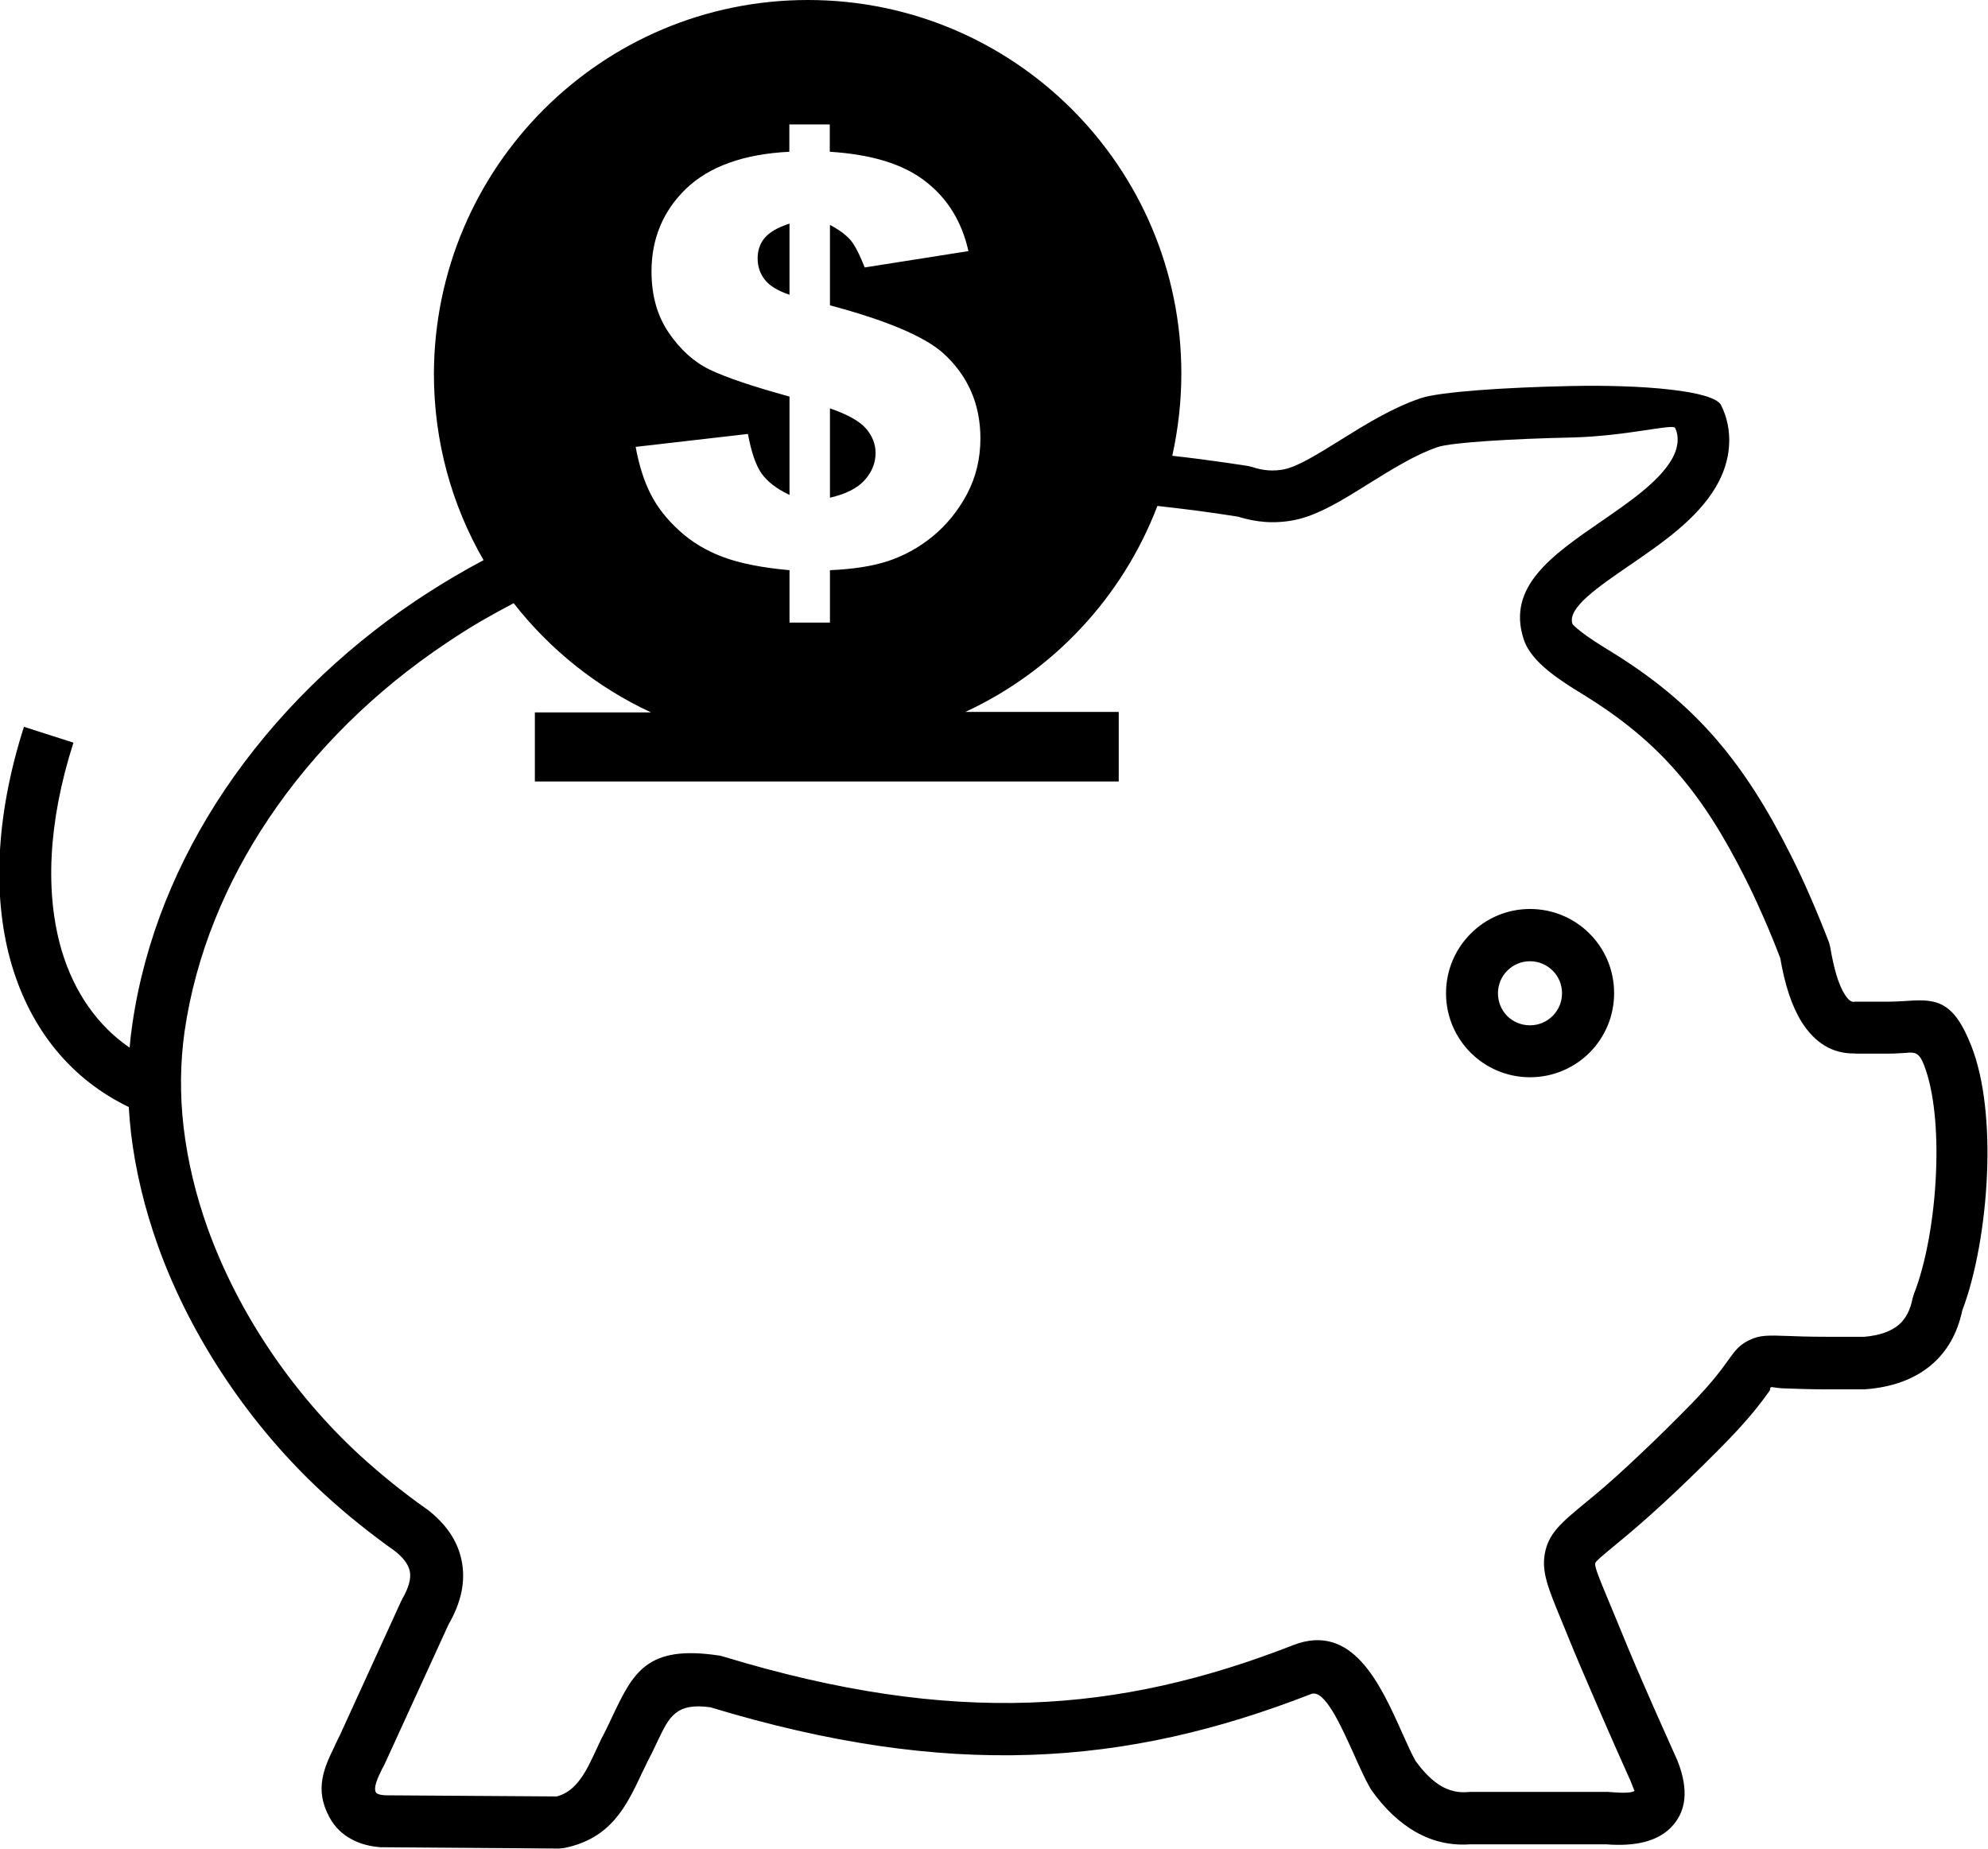
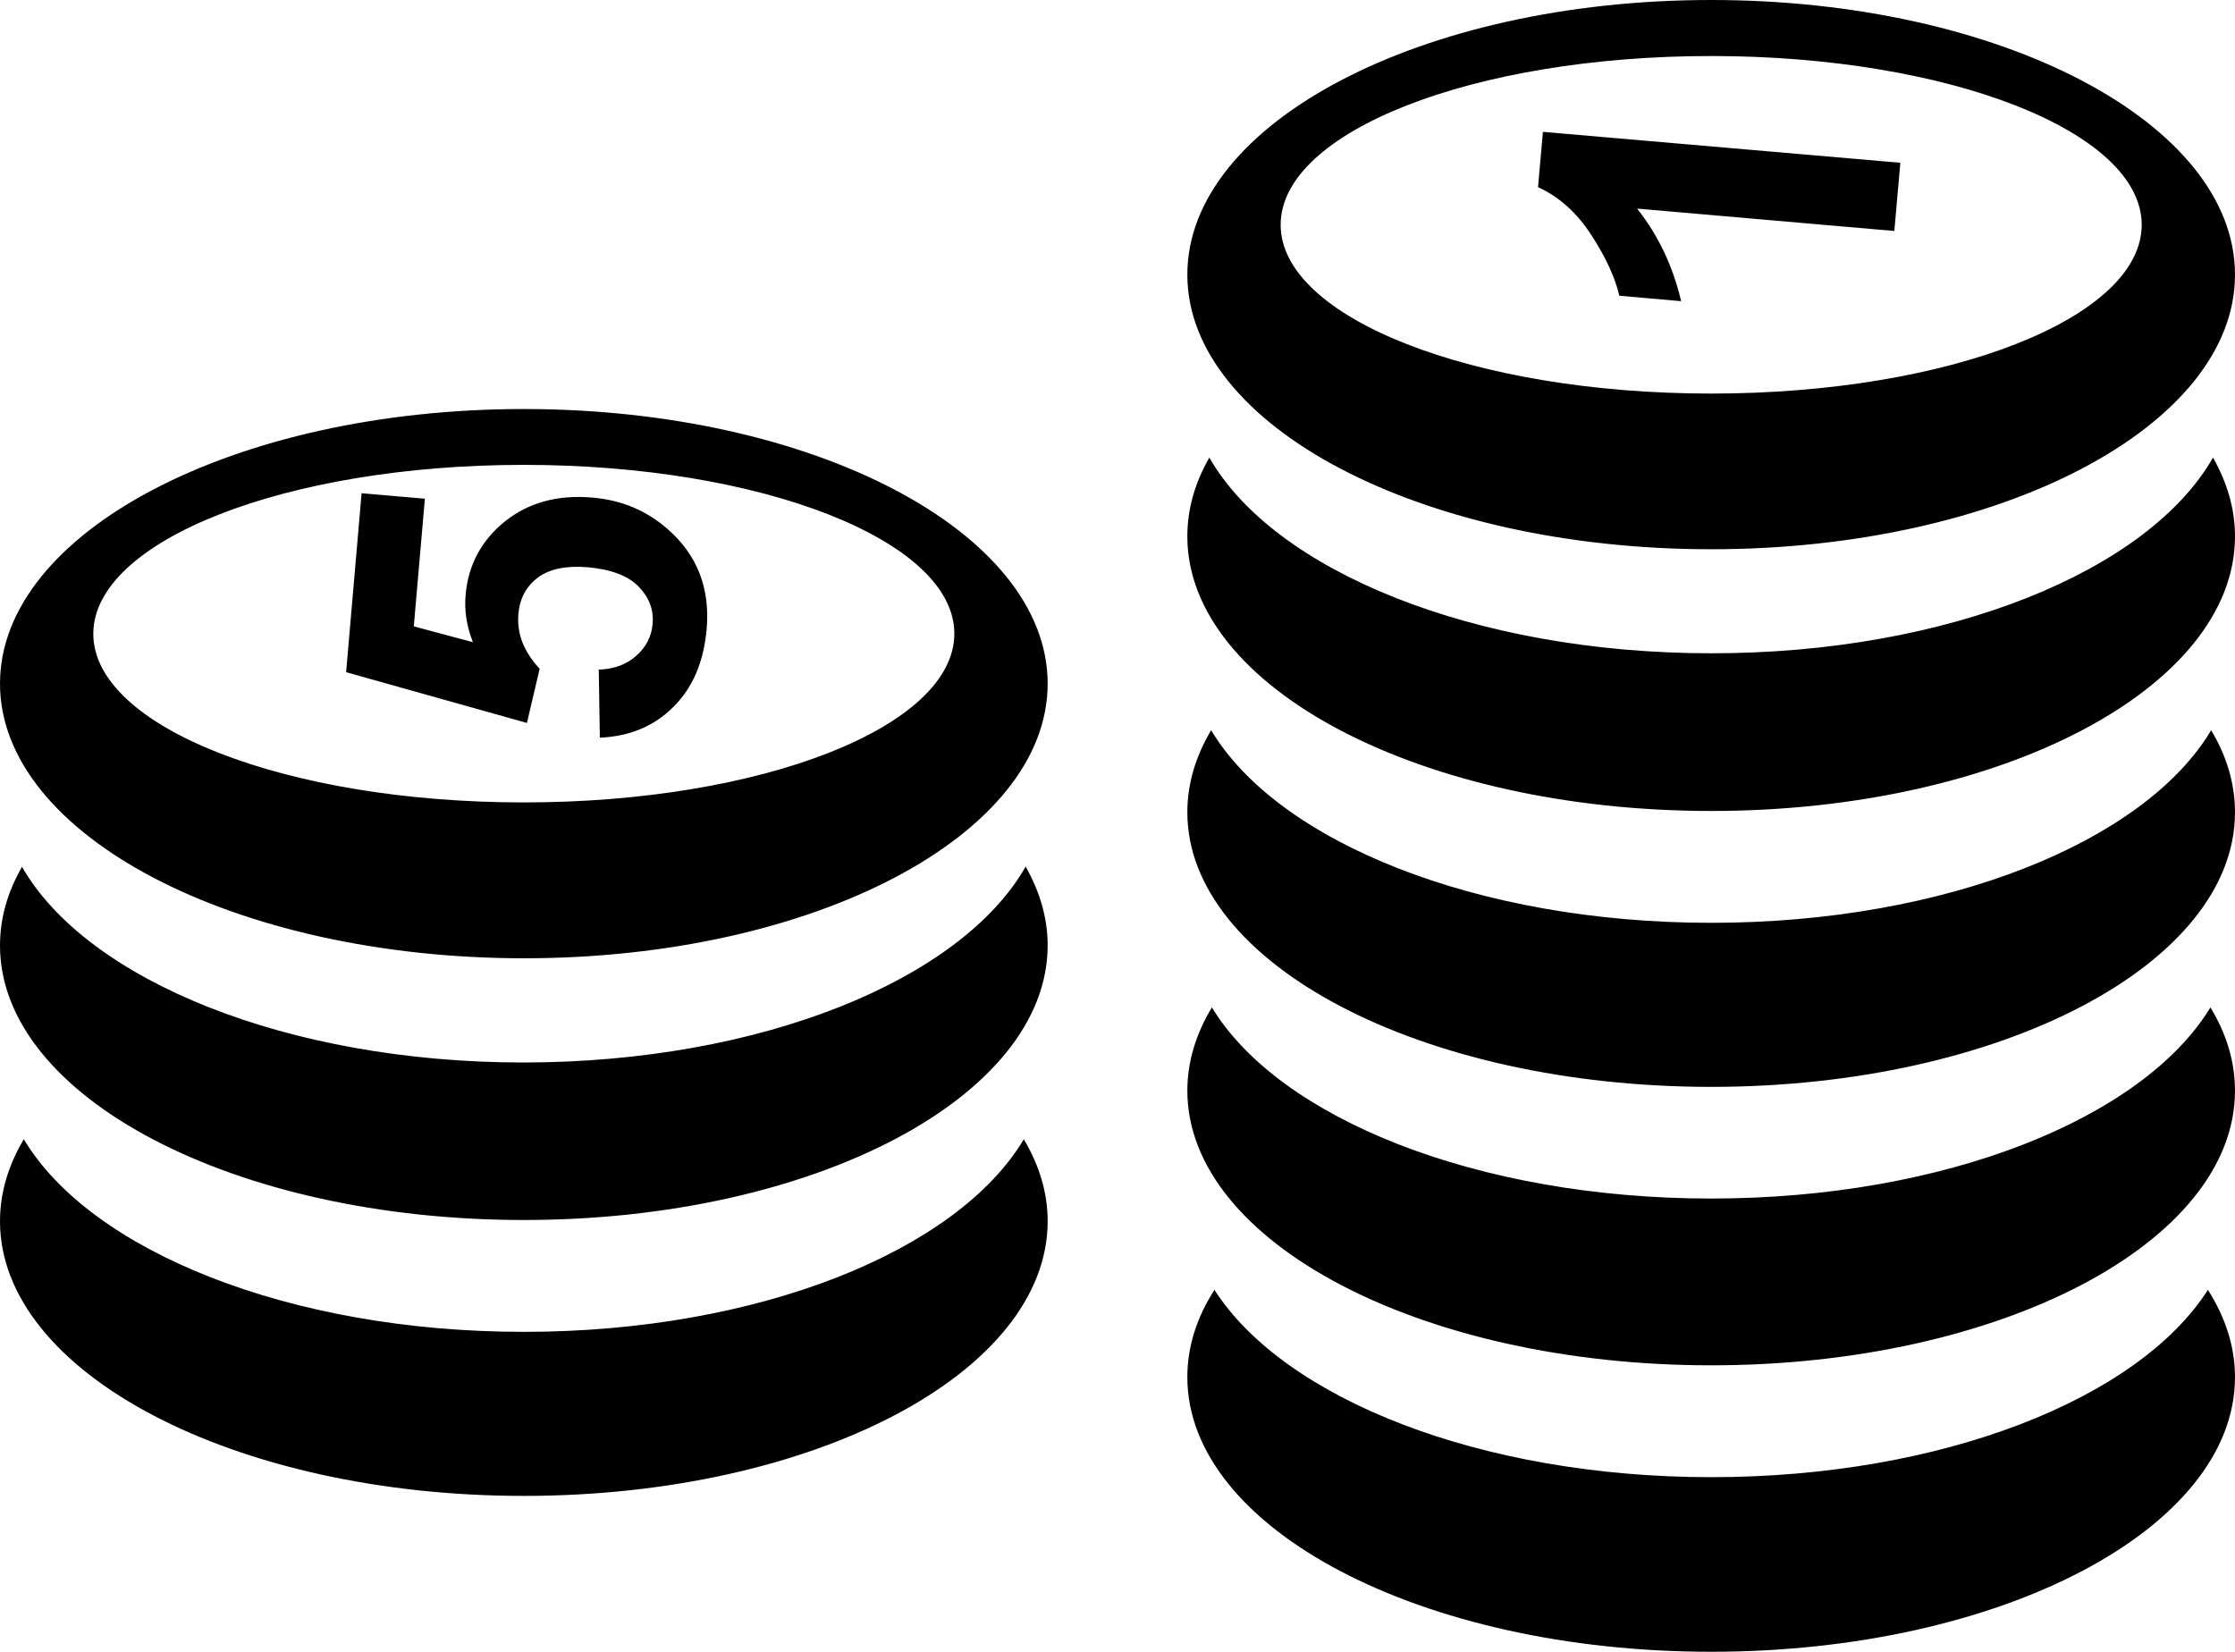
- <svg xmlns="http://www.w3.org/2000/svg" version="1.1" id="Layer_1" x="0px" y="0px" viewBox="0 0 122.88 114.25" style="enable-background:new 0 0 122.88 114.25" xml:space="preserve">
+ <svg xmlns="http://www.w3.org/2000/svg" version="1.1" id="Layer_1" x="0px" y="0px" viewBox="0 0 122.88 90.82" style="enable-background:new 0 0 122.88 90.82" xml:space="preserve">
  <style type="text/css">.st0{fill-rule:evenodd;clip-rule:evenodd;}</style>
  <g>
-     <path class="st0" d="M49.94,0c12.75,0,23.08,10.33,23.08,23.08c0,1.75-0.2,3.45-0.56,5.09c0.61,0.07,1.22,0.14,1.82,0.22 c0.96,0.13,1.92,0.26,2.86,0.41l0.25,0.06c0.36,0.12,0.7,0.19,1.01,0.21c0.34,0.02,0.66,0,0.96-0.06c0.86-0.17,2.14-0.97,3.52-1.83 c1.54-0.96,3.19-1.98,4.94-2.57c1.18-0.4,5.3-0.67,9.22-0.75c4.46-0.1,8.89,0.28,9.34,1.18c0.35,0.69,0.57,1.58,0.49,2.57 c-0.06,0.79-0.31,1.64-0.82,2.5c-1.17,1.97-3.28,3.43-5.28,4.8c-2.03,1.39-3.89,2.67-3.58,3.63c0.02,0.08,0.22,0.25,0.52,0.49 c0.44,0.35,1.08,0.76,1.75,1.17c2.69,1.64,4.79,3.38,6.57,5.43c1.76,2.03,3.22,4.35,4.65,7.2c0.42,0.83,0.82,1.68,1.2,2.56 c0.41,0.94,0.8,1.89,1.17,2.85l0.08,0.31c0.22,1.31,0.51,2.31,0.9,2.92c0.19,0.3,0.37,0.45,0.54,0.45l0.05-0.01h2.1 c0.34,0,0.61-0.02,0.85-0.03c2-0.14,3.12-0.21,4.29,2.79c0.81,2.08,1.08,4.98,0.96,7.87c-0.13,3.11-0.7,6.28-1.53,8.45 c-0.3,1.43-0.95,2.57-1.96,3.41c-1.01,0.83-2.33,1.33-3.98,1.46l-0.13,0.01h-2.34c-1.02,0-1.91-0.04-2.57-0.06 c-0.63-0.02-0.76-0.11-0.84-0.07c-0.12,0.06,0.03,0.07-0.14,0.29c-0.42,0.58-1.09,1.5-2.5,2.96c-1.01,1.04-2.18,2.19-3.3,3.25 c-1.04,0.98-2.08,1.91-2.94,2.63l-0.53,0.44c-0.97,0.8-1.44,1.19-1.46,1.31c-0.04,0.23,0.25,0.93,0.82,2.3 c0.24,0.58,0.39,0.93,0.44,1.06c0.57,1.4,1.14,2.76,1.66,3.95c0.87,2.01,1.83,4.13,2.14,4.83l0.03,0.07 c0.71,1.8,0.55,3.17-0.44,4.15c-0.84,0.83-2.17,1.15-3.97,1.01h-8.43c-1.18,0.08-2.3-0.17-3.35-0.77c-1-0.57-1.91-1.43-2.73-2.58 l-0.08-0.13c-0.31-0.54-0.63-1.25-0.97-2.01c-0.83-1.84-1.85-4.13-2.68-3.8c-5.72,2.23-11.31,3.56-17.36,3.76 c-5.98,0.2-12.38-0.7-19.77-2.94c-2.12-0.3-2.55,0.6-3.23,2.02c-0.19,0.4-0.39,0.83-0.67,1.36l0,0c-0.17,0.35-0.23,0.49-0.3,0.62 c-0.98,2.09-1.92,4.11-4.85,4.7l-0.32,0.03l-10.89-0.08h-0.11c-0.67-0.05-1.26-0.2-1.78-0.48c-0.6-0.31-1.06-0.76-1.39-1.36 c-0.97-1.77-0.32-3.11,0.34-4.46l-0.01,0c0.11-0.23,0.23-0.47,0.26-0.53l0.01-0.01l3.83-8.38l0.07-0.14 c0.4-0.69,0.55-1.26,0.46-1.7c-0.09-0.43-0.41-0.85-0.94-1.26l0,0c-0.76-0.54-1.5-1.1-2.21-1.67c-0.74-0.59-1.44-1.2-2.12-1.82 c-2.25-2.06-4.33-4.48-6.11-7.14c-1.71-2.55-3.15-5.33-4.19-8.23c-0.81-2.27-1.38-4.6-1.66-6.94c-0.06-0.54-0.11-1.09-0.14-1.63 c-3.53-1.7-6.02-4.73-7.22-8.73c-1.21-4.07-1.06-9.13,0.74-14.77l3.06,0.98c-1.6,4.99-1.75,9.4-0.72,12.87 c0.77,2.56,2.2,4.61,4.19,5.98c0.04-0.48,0.1-0.97,0.17-1.45c0.76-5.24,2.79-10.12,5.69-14.45c3.11-4.63,7.21-8.62,11.81-11.71 c0.78-0.52,1.59-1.03,2.42-1.52c0.61-0.36,1.21-0.69,1.79-1c-1.96-3.39-3.07-7.32-3.07-11.52C26.86,10.33,37.19,0,49.94,0L49.94,0z M94.57,56.18c1.44,0,2.74,0.58,3.68,1.52c0.94,0.94,1.52,2.24,1.52,3.68c0,1.44-0.58,2.74-1.52,3.68 c-0.94,0.94-2.24,1.52-3.68,1.52c-1.43,0-2.73-0.58-3.67-1.52l0,0l0,0c-0.94-0.94-1.52-2.24-1.52-3.67c0-1.44,0.58-2.74,1.52-3.68 C91.83,56.77,93.13,56.18,94.57,56.18L94.57,56.18z M95.97,59.99c-0.36-0.36-0.85-0.58-1.4-0.58c-0.55,0-1.04,0.22-1.4,0.58 c-0.36,0.36-0.58,0.85-0.58,1.4c0,0.55,0.22,1.05,0.57,1.4l0.01,0.01c0.35,0.35,0.85,0.57,1.4,0.57c0.55,0,1.04-0.22,1.4-0.58 c0.36-0.36,0.58-0.85,0.58-1.4C96.55,60.84,96.33,60.34,95.97,59.99L95.97,59.99z M33.06,44.03h7.18 c-3.34-1.55-6.25-3.88-8.49-6.75c-0.7,0.37-1.36,0.73-1.98,1.09c-0.76,0.44-1.51,0.92-2.25,1.42c-4.27,2.86-8.07,6.55-10.93,10.83 c-2.64,3.94-4.49,8.38-5.18,13.12c-0.28,1.97-0.29,3.96-0.06,5.94c0.25,2.11,0.76,4.2,1.48,6.22c0.95,2.64,2.26,5.18,3.83,7.52 c1.63,2.43,3.55,4.66,5.62,6.56c0.64,0.58,1.29,1.14,1.96,1.68c0.69,0.55,1.39,1.09,2.12,1.6l0.06,0.04 c1.15,0.89,1.88,1.94,2.12,3.19c0.24,1.22-0.01,2.52-0.82,3.92l-3.77,8.24l0,0c-0.15,0.33-0.22,0.48-0.3,0.63h-0.01 c-0.29,0.6-0.58,1.19-0.4,1.51c0.01,0.02,0.04,0.04,0.07,0.06c0.11,0.06,0.28,0.1,0.51,0.11v0l10.6,0.07 c1.24-0.33,1.83-1.58,2.43-2.88c0.14-0.29,0.27-0.58,0.31-0.66l0.03-0.06c0.21-0.39,0.43-0.85,0.63-1.28 c1.32-2.78,2.14-4.52,6.68-3.82l0.23,0.06c7.1,2.16,13.21,3.03,18.89,2.84c5.65-0.19,10.91-1.44,16.31-3.55 c3.67-1.43,5.39,2.4,6.77,5.49c0.28,0.63,0.54,1.21,0.8,1.67c0.53,0.73,1.07,1.26,1.62,1.57c0.5,0.28,1.03,0.4,1.6,0.35l0.13-0.01 h8.53l0.13,0.01c0.87,0.07,1.39,0.05,1.52-0.08c0,0-0.09-0.2-0.25-0.62l0,0c-0.26-0.57-1.09-2.43-2.15-4.88 c-0.63-1.45-1.25-2.9-1.7-4.01c-0.37-0.9-0.4-0.99-0.43-1.05c-0.8-1.94-1.21-2.94-1.02-4.06c0.22-1.29,1-1.93,2.6-3.25l0.52-0.43 c0.76-0.63,1.75-1.52,2.79-2.51c1.1-1.03,2.22-2.15,3.2-3.15c1.23-1.27,1.83-2.09,2.2-2.61c0.45-0.63,0.7-0.97,1.31-1.27 c0.67-0.34,1.21-0.31,2.4-0.27c0.52,0.02,1.23,0.05,2.45,0.05h2.29c0.93-0.08,1.63-0.33,2.1-0.72c0.45-0.37,0.74-0.93,0.88-1.66 l0.09-0.29c0.73-1.85,1.25-4.7,1.36-7.55c0.1-2.5-0.11-4.94-0.75-6.59c-0.31-0.79-0.59-0.78-1.08-0.74 c-0.33,0.02-0.7,0.05-1.07,0.05h-2.1v-0.01c-1.4,0.03-2.49-0.65-3.31-1.95c-0.6-0.96-1.04-2.29-1.32-3.94 c-0.36-0.94-0.71-1.8-1.06-2.58c-0.38-0.87-0.76-1.68-1.13-2.41c-1.3-2.58-2.61-4.69-4.21-6.52c-1.57-1.81-3.43-3.34-5.81-4.8 c-0.74-0.45-1.46-0.91-2.08-1.41c-0.76-0.61-1.34-1.27-1.58-2.02c-1.03-3.23,1.76-5.16,4.81-7.26c1.71-1.18,3.52-2.42,4.33-3.79 c0.24-0.4,0.35-0.77,0.38-1.1c0.03-0.36-0.04-0.66-0.15-0.88c-0.14-0.28-2.99,0.51-6.41,0.59c-3.65,0.08-7.39,0.3-8.26,0.59 c-1.37,0.46-2.86,1.39-4.26,2.26c-1.63,1.02-3.14,1.96-4.59,2.25c-0.59,0.12-1.2,0.16-1.8,0.12c-0.56-0.04-1.13-0.15-1.71-0.33 c-0.86-0.14-1.74-0.26-2.62-0.38c-0.77-0.1-1.56-0.19-2.35-0.28c-2.15,5.63-6.43,10.21-11.87,12.73h9.48v4.3H33.06V44.03 L33.06,44.03z M59.86,15.52l-6.41,1.01c-0.32-0.81-0.61-1.37-0.87-1.68c-0.26-0.31-0.68-0.63-1.28-0.95v4.97 c3.48,0.93,5.81,1.91,6.98,2.94c1.54,1.39,2.32,3.15,2.32,5.29c0,1.25-0.28,2.4-0.83,3.44c-0.56,1.05-1.27,1.91-2.13,2.62 c-0.86,0.7-1.79,1.2-2.76,1.52c-0.97,0.32-2.17,0.5-3.58,0.56v3.24h-2.5v-3.24c-1.69-0.15-3.05-0.42-4.1-0.81 c-1.05-0.39-1.96-0.94-2.72-1.64c-0.76-0.69-1.35-1.44-1.76-2.25c-0.41-0.8-0.72-1.78-0.93-2.92l6.94-0.8 c0.21,1.13,0.49,1.94,0.84,2.44c0.35,0.5,0.93,0.95,1.73,1.33v-6.08c-2.33-0.64-3.97-1.2-4.94-1.67c-0.97-0.47-1.81-1.23-2.52-2.27 c-0.71-1.04-1.07-2.3-1.07-3.79c0-2.04,0.72-3.75,2.14-5.12c1.43-1.37,3.56-2.14,6.38-2.28V7.69h2.5v1.69 c2.57,0.16,4.54,0.76,5.9,1.82C58.56,12.25,59.45,13.69,59.86,15.52L59.86,15.52z M48.8,13.82c-0.74,0.24-1.25,0.54-1.54,0.89 c-0.29,0.35-0.43,0.77-0.43,1.26c0,0.5,0.15,0.94,0.44,1.31c0.29,0.38,0.8,0.69,1.53,0.94V13.82L48.8,13.82z M51.3,30.76 c0.97-0.22,1.69-0.58,2.14-1.08c0.45-0.5,0.68-1.06,0.68-1.68c0-0.54-0.19-1.04-0.58-1.5c-0.38-0.45-1.13-0.88-2.24-1.26V30.76 L51.3,30.76z" />
+     <path class="st0" d="M121.57,40.15c0.85,1.42,1.31,2.94,1.31,4.51c0,8.34-12.9,15.1-28.8,15.1c-15.9,0-28.8-6.76-28.8-15.1 c0-1.57,0.46-3.09,1.31-4.51c3.66,6.13,14.58,10.59,27.49,10.59C106.99,50.74,117.91,46.29,121.57,40.15L121.57,40.15z M56.29,62.64c0.85,1.43,1.31,2.94,1.31,4.51c0,8.34-12.9,15.1-28.8,15.1C12.9,82.25,0,75.49,0,67.15c0-1.57,0.46-3.09,1.31-4.51 c3.66,6.13,14.59,10.59,27.49,10.59C41.71,73.23,52.63,68.78,56.29,62.64L56.29,62.64z M32.98,40.56l-0.06-3.74 c0.85-0.03,1.54-0.29,2.07-0.77c0.54-0.48,0.83-1.06,0.89-1.74c0.07-0.78-0.19-1.46-0.77-2.06c-0.58-0.59-1.52-0.95-2.79-1.06 c-1.19-0.1-2.11,0.09-2.75,0.57c-0.64,0.48-1,1.15-1.07,2.01c-0.09,1.07,0.3,2.07,1.17,3l-0.7,2.98l-9.94-2.79l0.85-9.84l3.48,0.3 l-0.61,7.02l3.25,0.87c-0.34-0.87-0.48-1.73-0.4-2.6c0.14-1.65,0.87-3,2.16-4.04c1.3-1.04,2.91-1.48,4.83-1.31 c1.6,0.14,2.98,0.72,4.15,1.76c1.6,1.41,2.31,3.24,2.11,5.48c-0.16,1.79-0.76,3.21-1.82,4.26C35.98,39.92,34.63,40.49,32.98,40.56 L32.98,40.56z M28.8,25.56c13.07,0,23.67,4.16,23.67,9.28c0,5.13-10.6,9.28-23.67,9.28S5.13,39.98,5.13,34.85 C5.13,29.72,15.73,25.56,28.8,25.56L28.8,25.56L28.8,25.56z M28.8,22.49c15.9,0,28.8,6.76,28.8,15.1c0,8.34-12.9,15.1-28.8,15.1 C12.9,52.68,0,45.92,0,37.59C0,29.25,12.9,22.49,28.8,22.49L28.8,22.49z M56.39,47.65c0.78,1.37,1.21,2.83,1.21,4.33 c0,8.34-12.9,15.1-28.8,15.1C12.9,67.08,0,60.32,0,51.99c0-1.51,0.42-2.96,1.21-4.33c3.56,6.22,14.56,10.76,27.59,10.76 C41.83,58.41,52.84,53.88,56.39,47.65L56.39,47.65L56.39,47.65z M104.48,8.95l-0.33,3.75l-14.14-1.23 c1.17,1.48,1.97,3.18,2.42,5.09l-3.4-0.3c-0.23-1-0.75-2.12-1.54-3.34c-0.8-1.23-1.77-2.1-2.93-2.63l0.27-3.04L104.48,8.95 L104.48,8.95L104.48,8.95z M94.08,3.08c13.07,0,23.67,4.16,23.67,9.28c0,5.13-10.6,9.28-23.67,9.28c-13.07,0-23.67-4.16-23.67-9.28 C70.41,7.23,81.01,3.08,94.08,3.08L94.08,3.08z M94.08,0c15.9,0,28.8,6.76,28.8,15.1c0,8.34-12.9,15.1-28.8,15.1 c-15.9,0-28.8-6.76-28.8-15.1C65.28,6.76,78.18,0,94.08,0L94.08,0z M121.67,25.16c0.78,1.37,1.21,2.83,1.21,4.33 c0,8.34-12.9,15.1-28.8,15.1c-15.9,0-28.8-6.76-28.8-15.1c0-1.51,0.42-2.96,1.21-4.33c3.55,6.22,14.56,10.76,27.59,10.76 C107.11,35.93,118.12,31.39,121.67,25.16L121.67,25.16L121.67,25.16z M121.39,70.92c0.96,1.51,1.49,3.12,1.49,4.8 c0,8.34-12.9,15.1-28.8,15.1c-15.9,0-28.8-6.76-28.8-15.1c0-1.68,0.52-3.29,1.49-4.8c3.83,5.98,14.61,10.3,27.31,10.3 C106.78,81.22,117.57,76.91,121.39,70.92L121.39,70.92z M121.53,55.39c0.88,1.45,1.35,2.98,1.35,4.58c0,8.34-12.9,15.1-28.8,15.1 c-15.9,0-28.8-6.76-28.8-15.1c0-1.6,0.48-3.14,1.35-4.58c3.7,6.1,14.59,10.51,27.45,10.51S117.82,61.49,121.53,55.39L121.53,55.39 L121.53,55.39z" />
  </g>
</svg>
